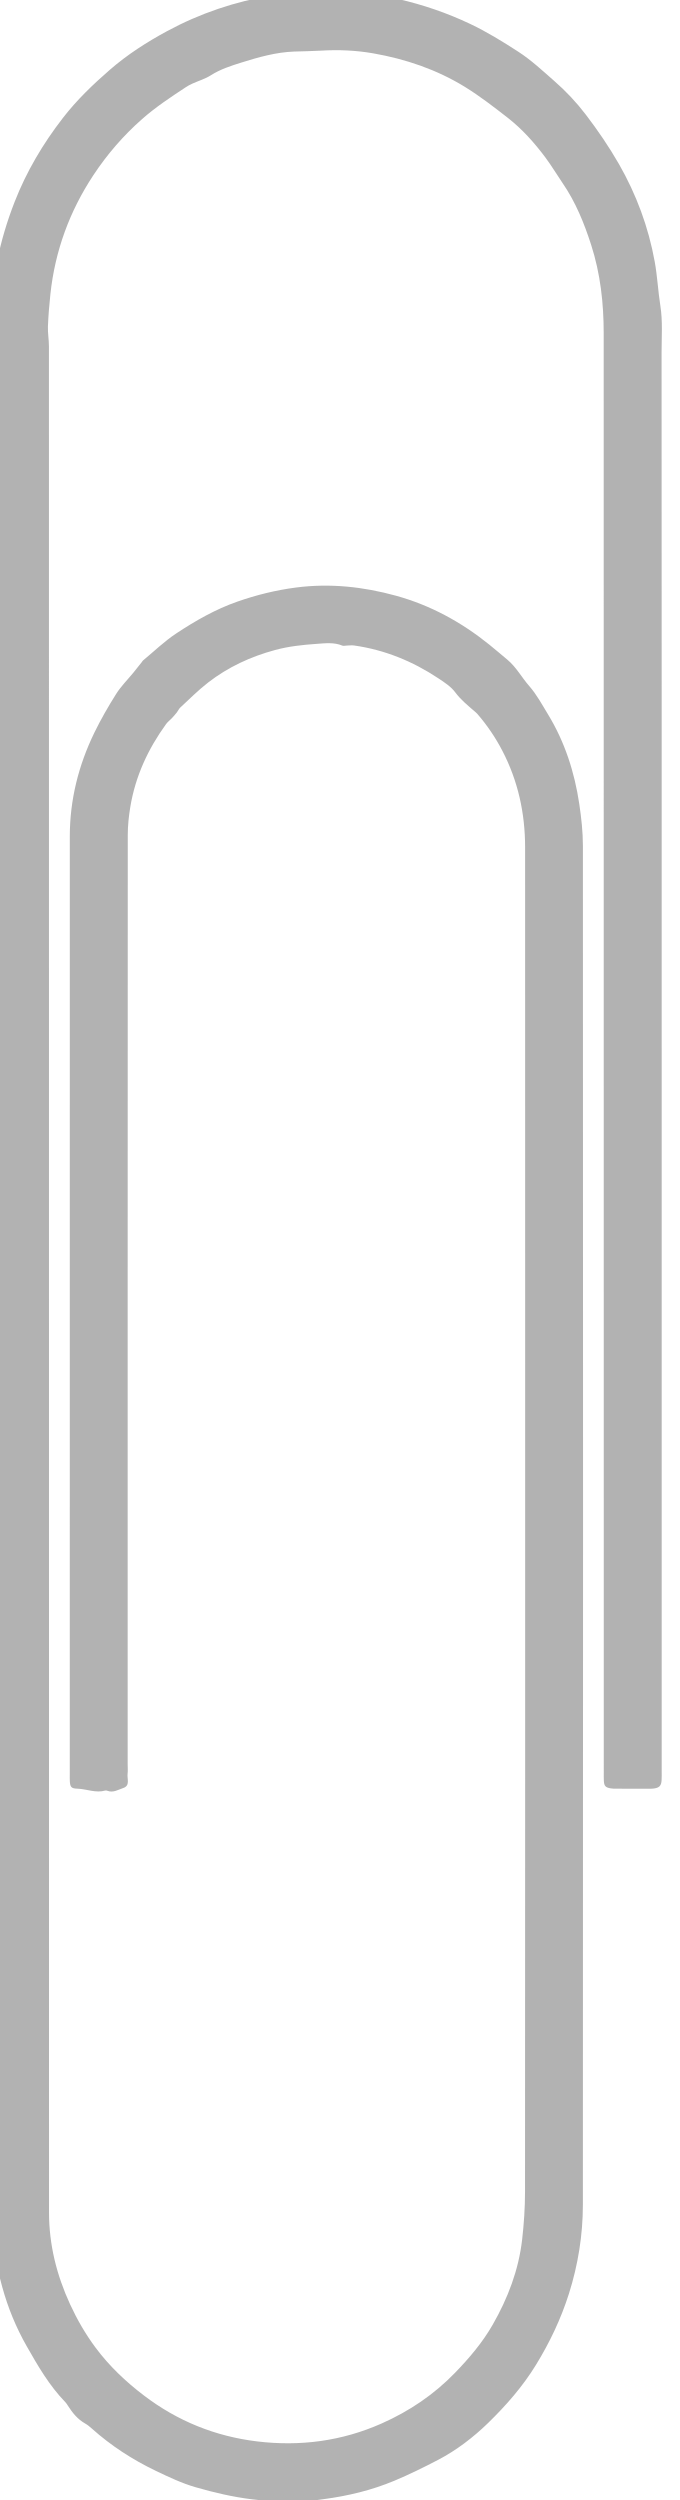
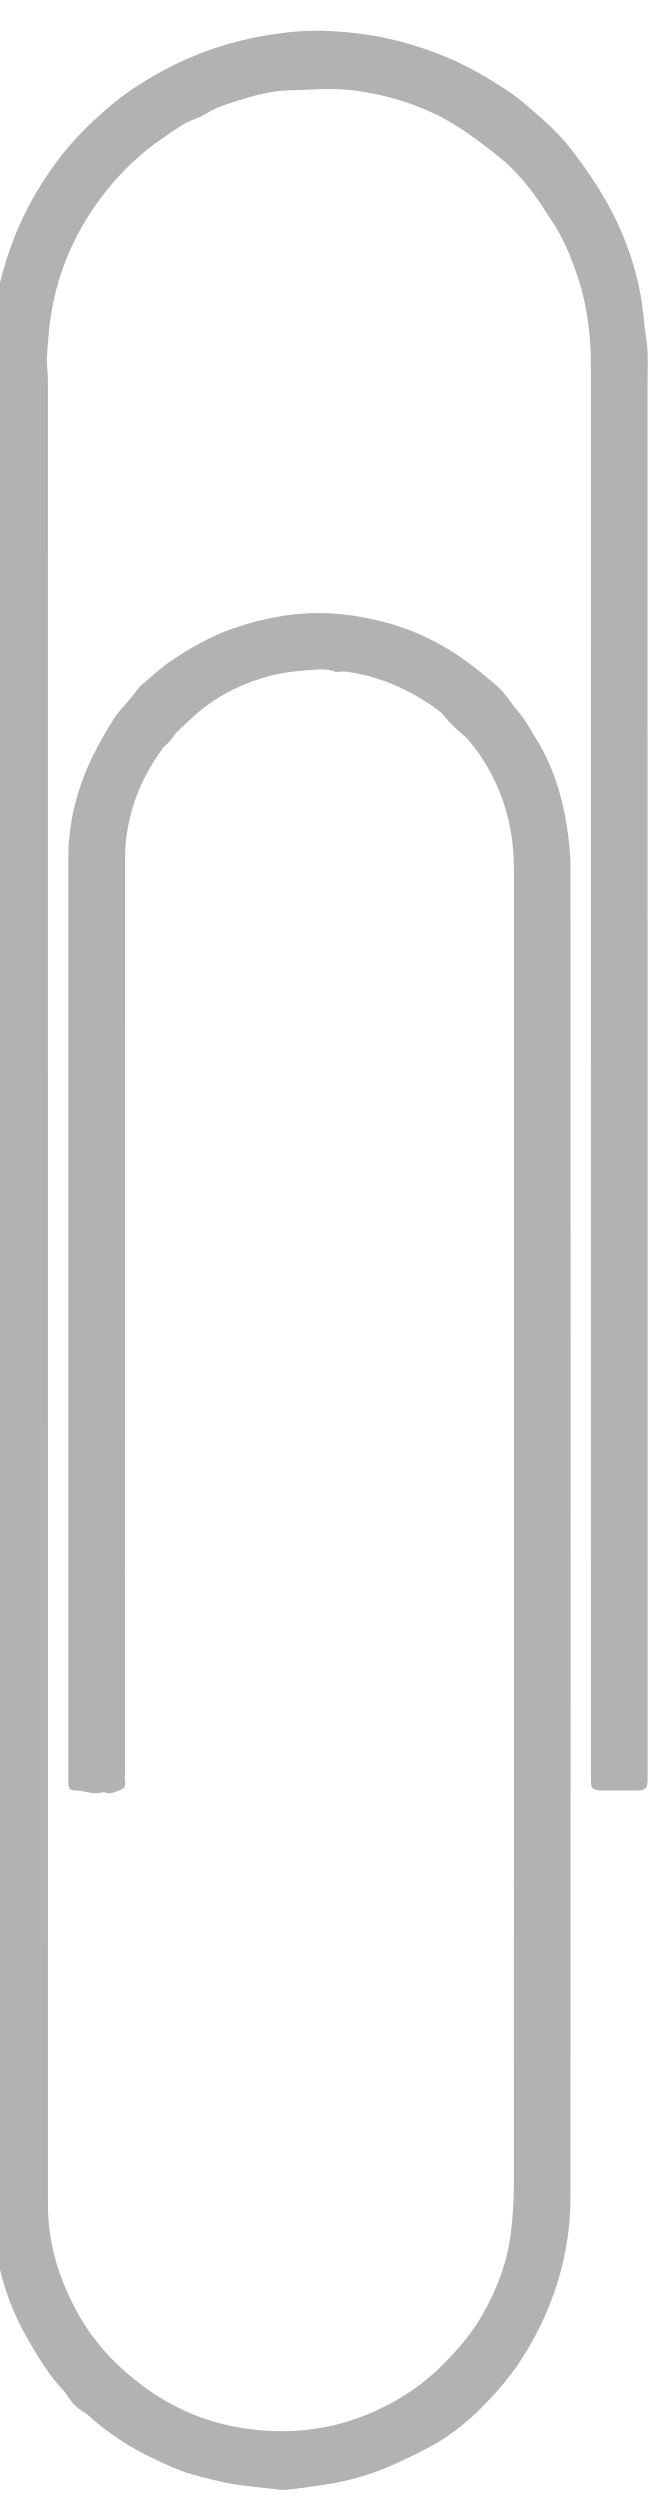
- <svg xmlns="http://www.w3.org/2000/svg" width="25px" height="92px" viewBox="0 0 25 92" version="1.1">
+ <svg xmlns="http://www.w3.org/2000/svg" width="25px" height="94px" viewBox="0 0 25 91" version="1.1">
  <description>Created with Sketch.</description>
  <defs />
  <g id="Page-1" stroke="none" stroke-width="1" fill="none" fill-rule="evenodd">
    <g id="paperclip" fill="#B2B2B2">
      <path d="M24.35,38.569 L24.35,65.18 C24.35,65.289 24.354,65.399 24.347,65.507 C24.335,65.72 24.263,65.793 24.046,65.819 C23.992,65.826 23.937,65.825 23.882,65.825 C23.482,65.825 23.081,65.826 22.681,65.824 C22.608,65.824 22.535,65.823 22.464,65.81 C22.282,65.778 22.233,65.723 22.222,65.54 C22.216,65.431 22.219,65.322 22.219,65.213 C22.219,47.563 22.22,29.913 22.216,12.264 C22.216,11.16 22.095,10.067 21.754,9.01 C21.497,8.212 21.183,7.437 20.705,6.74 C20.491,6.427 20.297,6.099 20.071,5.796 C19.667,5.256 19.219,4.752 18.686,4.336 C18.172,3.935 17.653,3.533 17.099,3.192 C16.065,2.558 14.928,2.172 13.735,1.963 C13.098,1.852 12.454,1.824 11.807,1.864 C11.482,1.884 11.155,1.885 10.83,1.897 C10.159,1.921 9.52,2.103 8.886,2.301 C8.497,2.423 8.109,2.547 7.757,2.772 C7.549,2.905 7.301,2.976 7.073,3.08 C6.99,3.117 6.91,3.162 6.834,3.212 C6.282,3.575 5.733,3.938 5.233,4.378 C4.537,4.991 3.941,5.682 3.434,6.45 C2.558,7.778 2.025,9.236 1.855,10.821 C1.813,11.218 1.779,11.616 1.764,12.015 C1.755,12.259 1.801,12.504 1.801,12.749 C1.803,35.639 1.802,58.529 1.804,81.42 C1.804,82.602 2.084,83.723 2.578,84.796 C2.838,85.361 3.146,85.895 3.516,86.392 C4.018,87.067 4.623,87.641 5.292,88.151 C6.53,89.095 7.923,89.658 9.463,89.844 C11.047,90.035 12.583,89.834 14.049,89.182 C15.063,88.731 15.964,88.125 16.743,87.321 C17.272,86.775 17.756,86.204 18.133,85.546 C18.69,84.573 19.085,83.539 19.214,82.421 C19.281,81.836 19.321,81.244 19.321,80.655 C19.327,70.493 19.326,60.33 19.326,50.168 C19.326,43.837 19.328,37.506 19.324,31.176 C19.323,29.93 19.065,28.739 18.486,27.627 C18.233,27.141 17.928,26.69 17.57,26.276 C17.535,26.235 17.491,26.201 17.45,26.165 C17.206,25.951 16.956,25.751 16.756,25.482 C16.599,25.27 16.357,25.112 16.131,24.962 C15.187,24.335 14.159,23.914 13.031,23.754 C12.943,23.741 12.85,23.755 12.76,23.757 C12.706,23.758 12.644,23.778 12.599,23.759 C12.291,23.63 11.967,23.672 11.655,23.694 C11.14,23.73 10.625,23.784 10.121,23.921 C9.222,24.164 8.393,24.549 7.659,25.117 C7.296,25.398 6.971,25.727 6.633,26.039 C6.581,26.087 6.554,26.159 6.509,26.216 C6.45,26.291 6.387,26.363 6.321,26.433 C6.253,26.505 6.17,26.565 6.113,26.644 C5.446,27.563 4.981,28.571 4.795,29.696 C4.739,30.035 4.702,30.382 4.702,30.725 C4.697,42.125 4.698,53.524 4.698,64.924 C4.698,65.042 4.71,65.162 4.695,65.278 C4.672,65.462 4.799,65.713 4.533,65.8 C4.35,65.86 4.168,65.983 3.955,65.902 C3.93,65.893 3.899,65.884 3.875,65.891 C3.526,65.994 3.194,65.835 2.853,65.824 C2.626,65.817 2.582,65.769 2.57,65.549 C2.565,65.467 2.568,65.385 2.568,65.303 C2.568,53.794 2.567,42.285 2.569,30.777 C2.569,29.436 2.889,28.163 3.473,26.961 C3.711,26.472 3.984,25.997 4.275,25.536 C4.453,25.254 4.696,25.013 4.909,24.753 C5.012,24.627 5.112,24.499 5.213,24.372 C5.23,24.351 5.242,24.324 5.262,24.307 C5.667,23.972 6.048,23.6 6.484,23.312 C7.189,22.846 7.922,22.425 8.728,22.142 C9.436,21.894 10.158,21.716 10.899,21.62 C12.143,21.46 13.364,21.59 14.57,21.922 C15.845,22.273 16.979,22.895 18.002,23.719 C18.225,23.898 18.446,24.09 18.666,24.272 C19.002,24.551 19.197,24.929 19.475,25.245 C19.748,25.556 19.949,25.932 20.167,26.289 C20.786,27.306 21.144,28.419 21.318,29.589 C21.394,30.1 21.451,30.619 21.451,31.134 C21.458,47.801 21.459,64.469 21.45,81.136 C21.449,82.247 21.274,83.342 20.936,84.41 C20.642,85.337 20.23,86.202 19.724,87.027 C19.237,87.821 18.628,88.517 17.964,89.164 C17.686,89.436 17.387,89.691 17.075,89.923 C16.777,90.144 16.461,90.346 16.132,90.518 C15.601,90.795 15.063,91.062 14.511,91.292 C13.677,91.64 12.802,91.852 11.905,91.969 C11.518,92.019 11.132,92.084 10.744,92.115 C10.54,92.131 10.332,92.089 10.126,92.068 C9.837,92.039 9.549,92.008 9.261,91.973 C8.565,91.887 7.886,91.728 7.211,91.534 C6.692,91.385 6.21,91.155 5.73,90.925 C4.875,90.515 4.083,90.001 3.374,89.366 C3.3,89.3 3.221,89.235 3.135,89.186 C2.857,89.03 2.666,88.792 2.499,88.53 C2.47,88.484 2.441,88.437 2.403,88.398 C1.815,87.792 1.397,87.069 0.984,86.343 C0.591,85.653 0.291,84.922 0.081,84.155 C-0.082,83.558 -0.229,82.957 -0.27,82.337 C-0.301,81.866 -0.323,81.394 -0.324,80.922 C-0.327,57.904 -0.325,34.887 -0.33,11.869 C-0.33,10.327 -0.019,8.857 0.539,7.427 C0.976,6.307 1.584,5.285 2.315,4.34 C2.821,3.685 3.419,3.11 4.045,2.566 C4.686,2.009 5.397,1.553 6.141,1.15 C7.359,0.49 8.657,0.054 10.023,-0.172 C10.795,-0.299 11.574,-0.376 12.358,-0.336 C13.13,-0.296 13.897,-0.21 14.652,-0.036 C15.569,0.175 16.451,0.476 17.302,0.88 C17.919,1.173 18.495,1.529 19.067,1.899 C19.551,2.212 19.964,2.601 20.394,2.977 C20.828,3.356 21.219,3.773 21.563,4.225 C22.003,4.802 22.415,5.406 22.776,6.035 C23.418,7.155 23.864,8.358 24.094,9.631 C24.191,10.166 24.216,10.714 24.301,11.251 C24.391,11.822 24.346,12.393 24.346,12.964 C24.351,21.501 24.35,30.035 24.35,38.569 L24.35,38.569 Z" id="Shape" />
    </g>
  </g>
</svg>
